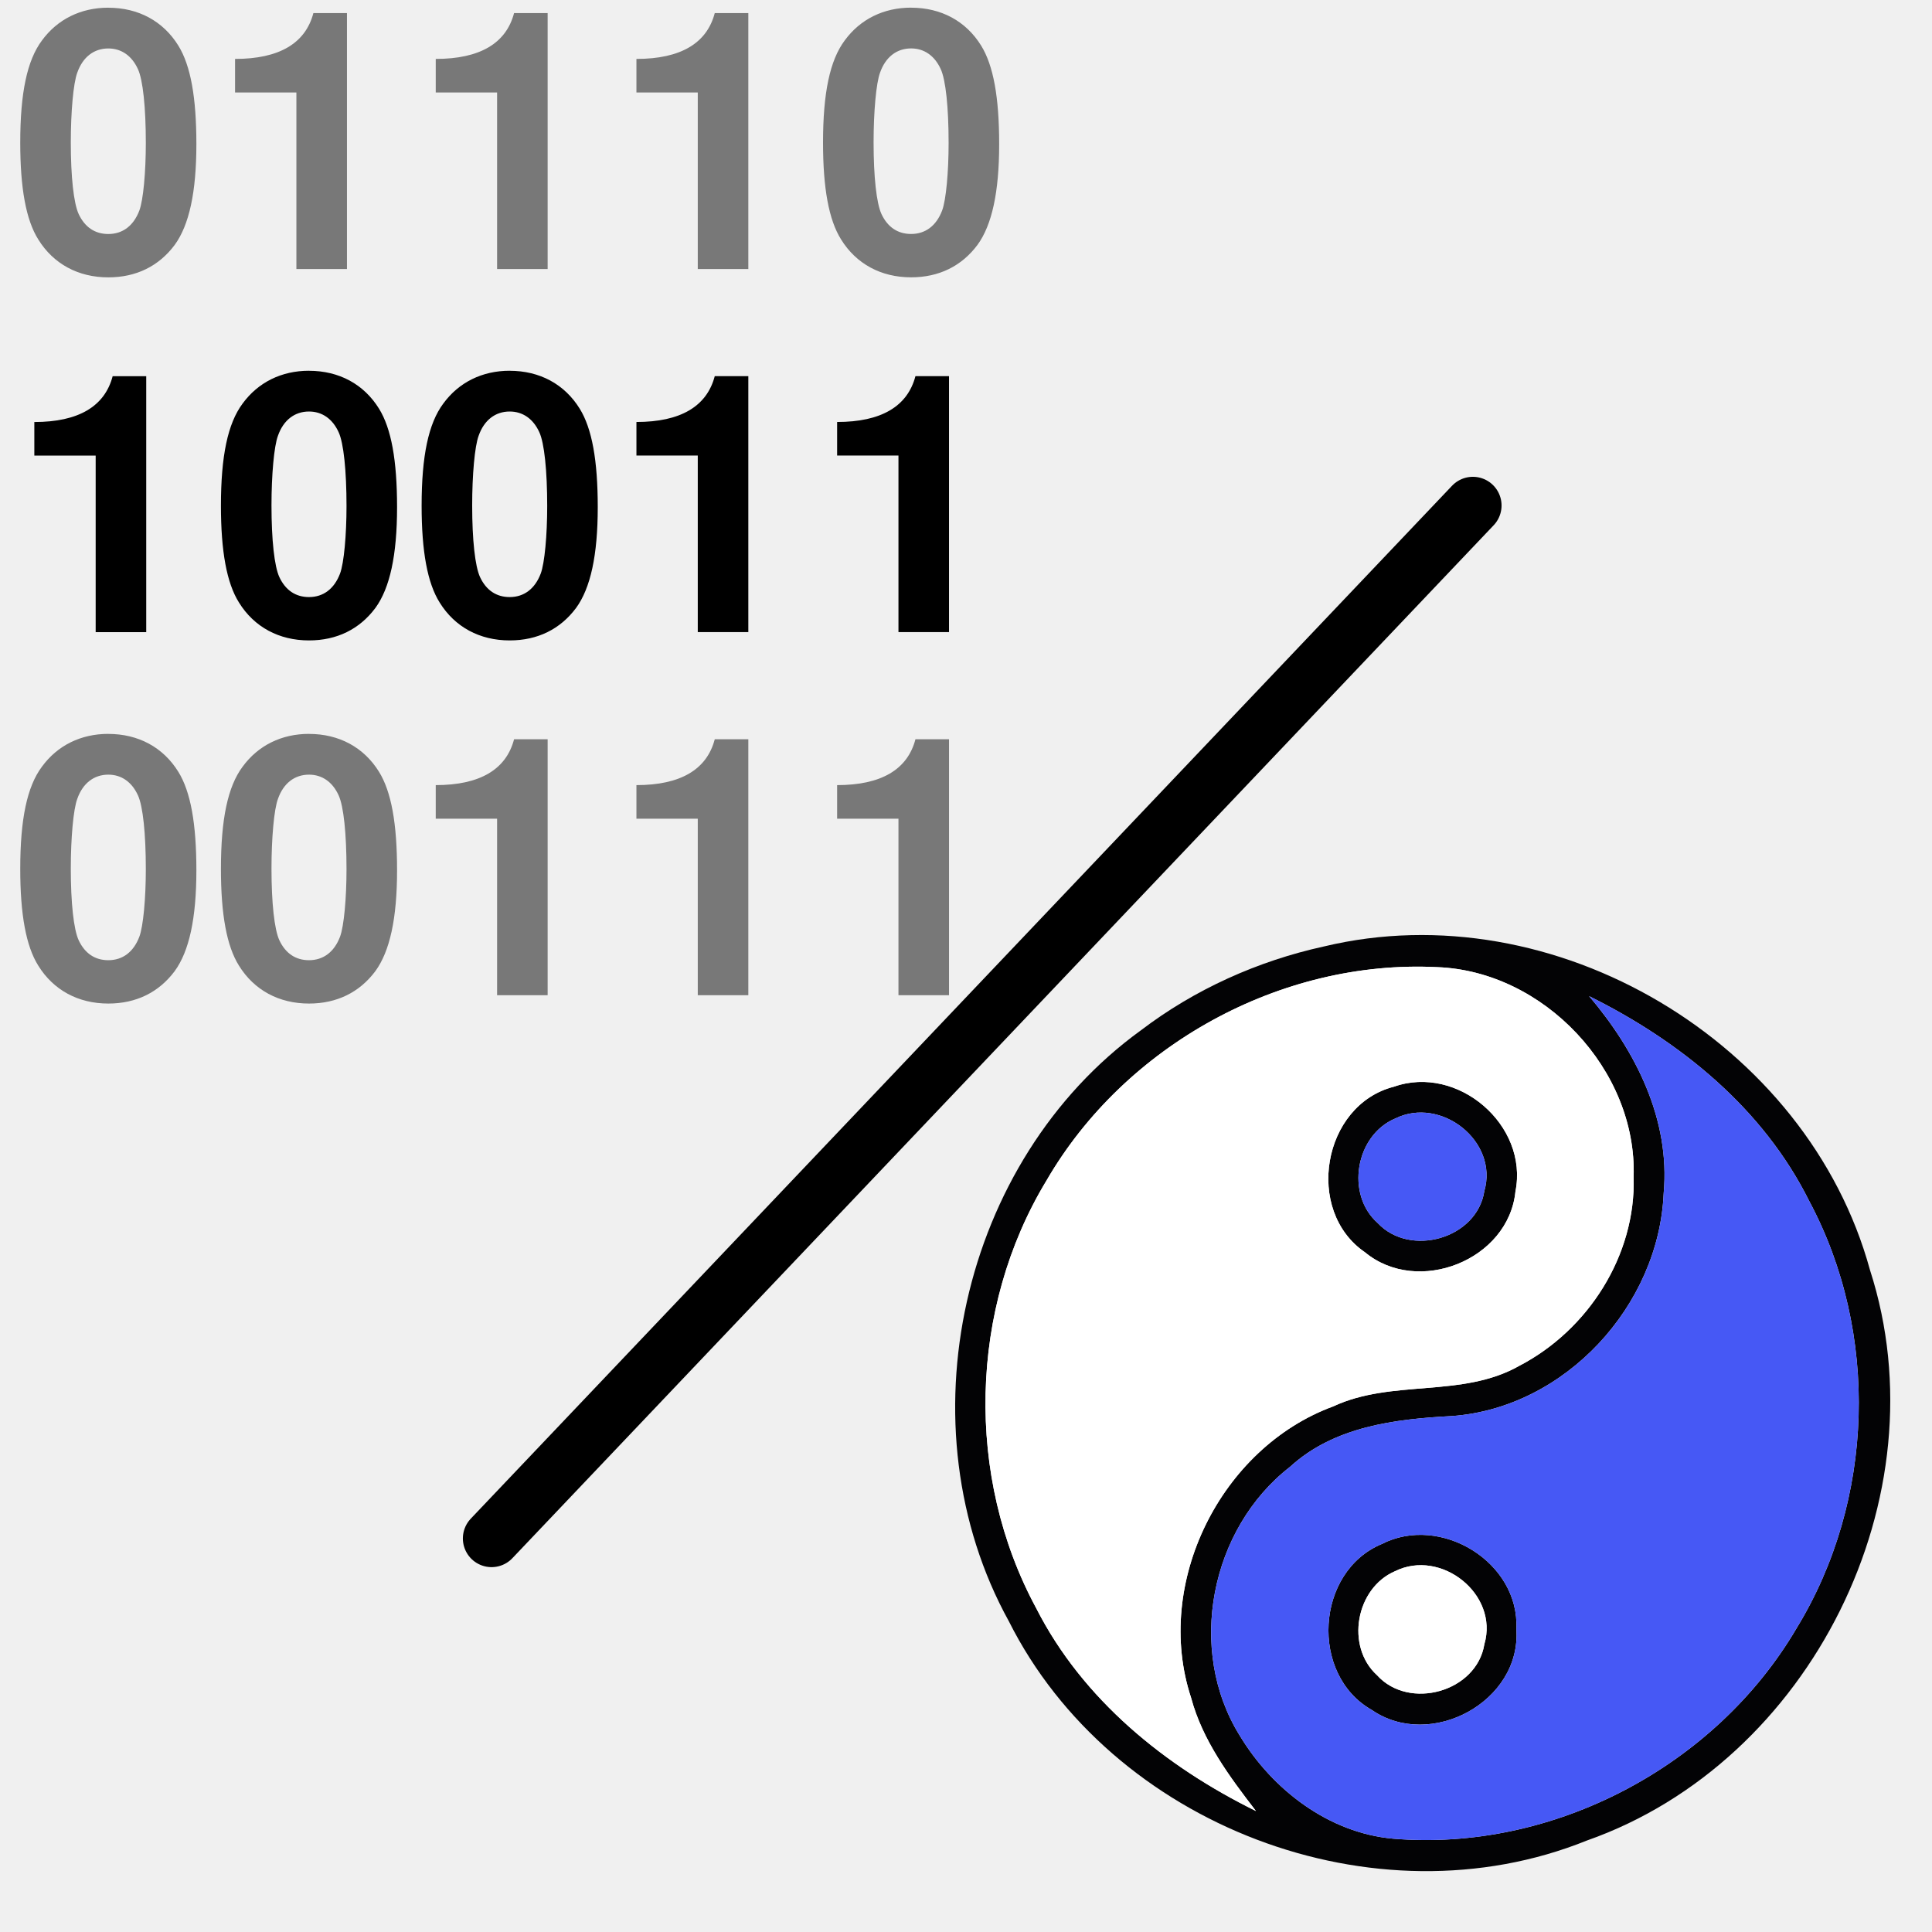
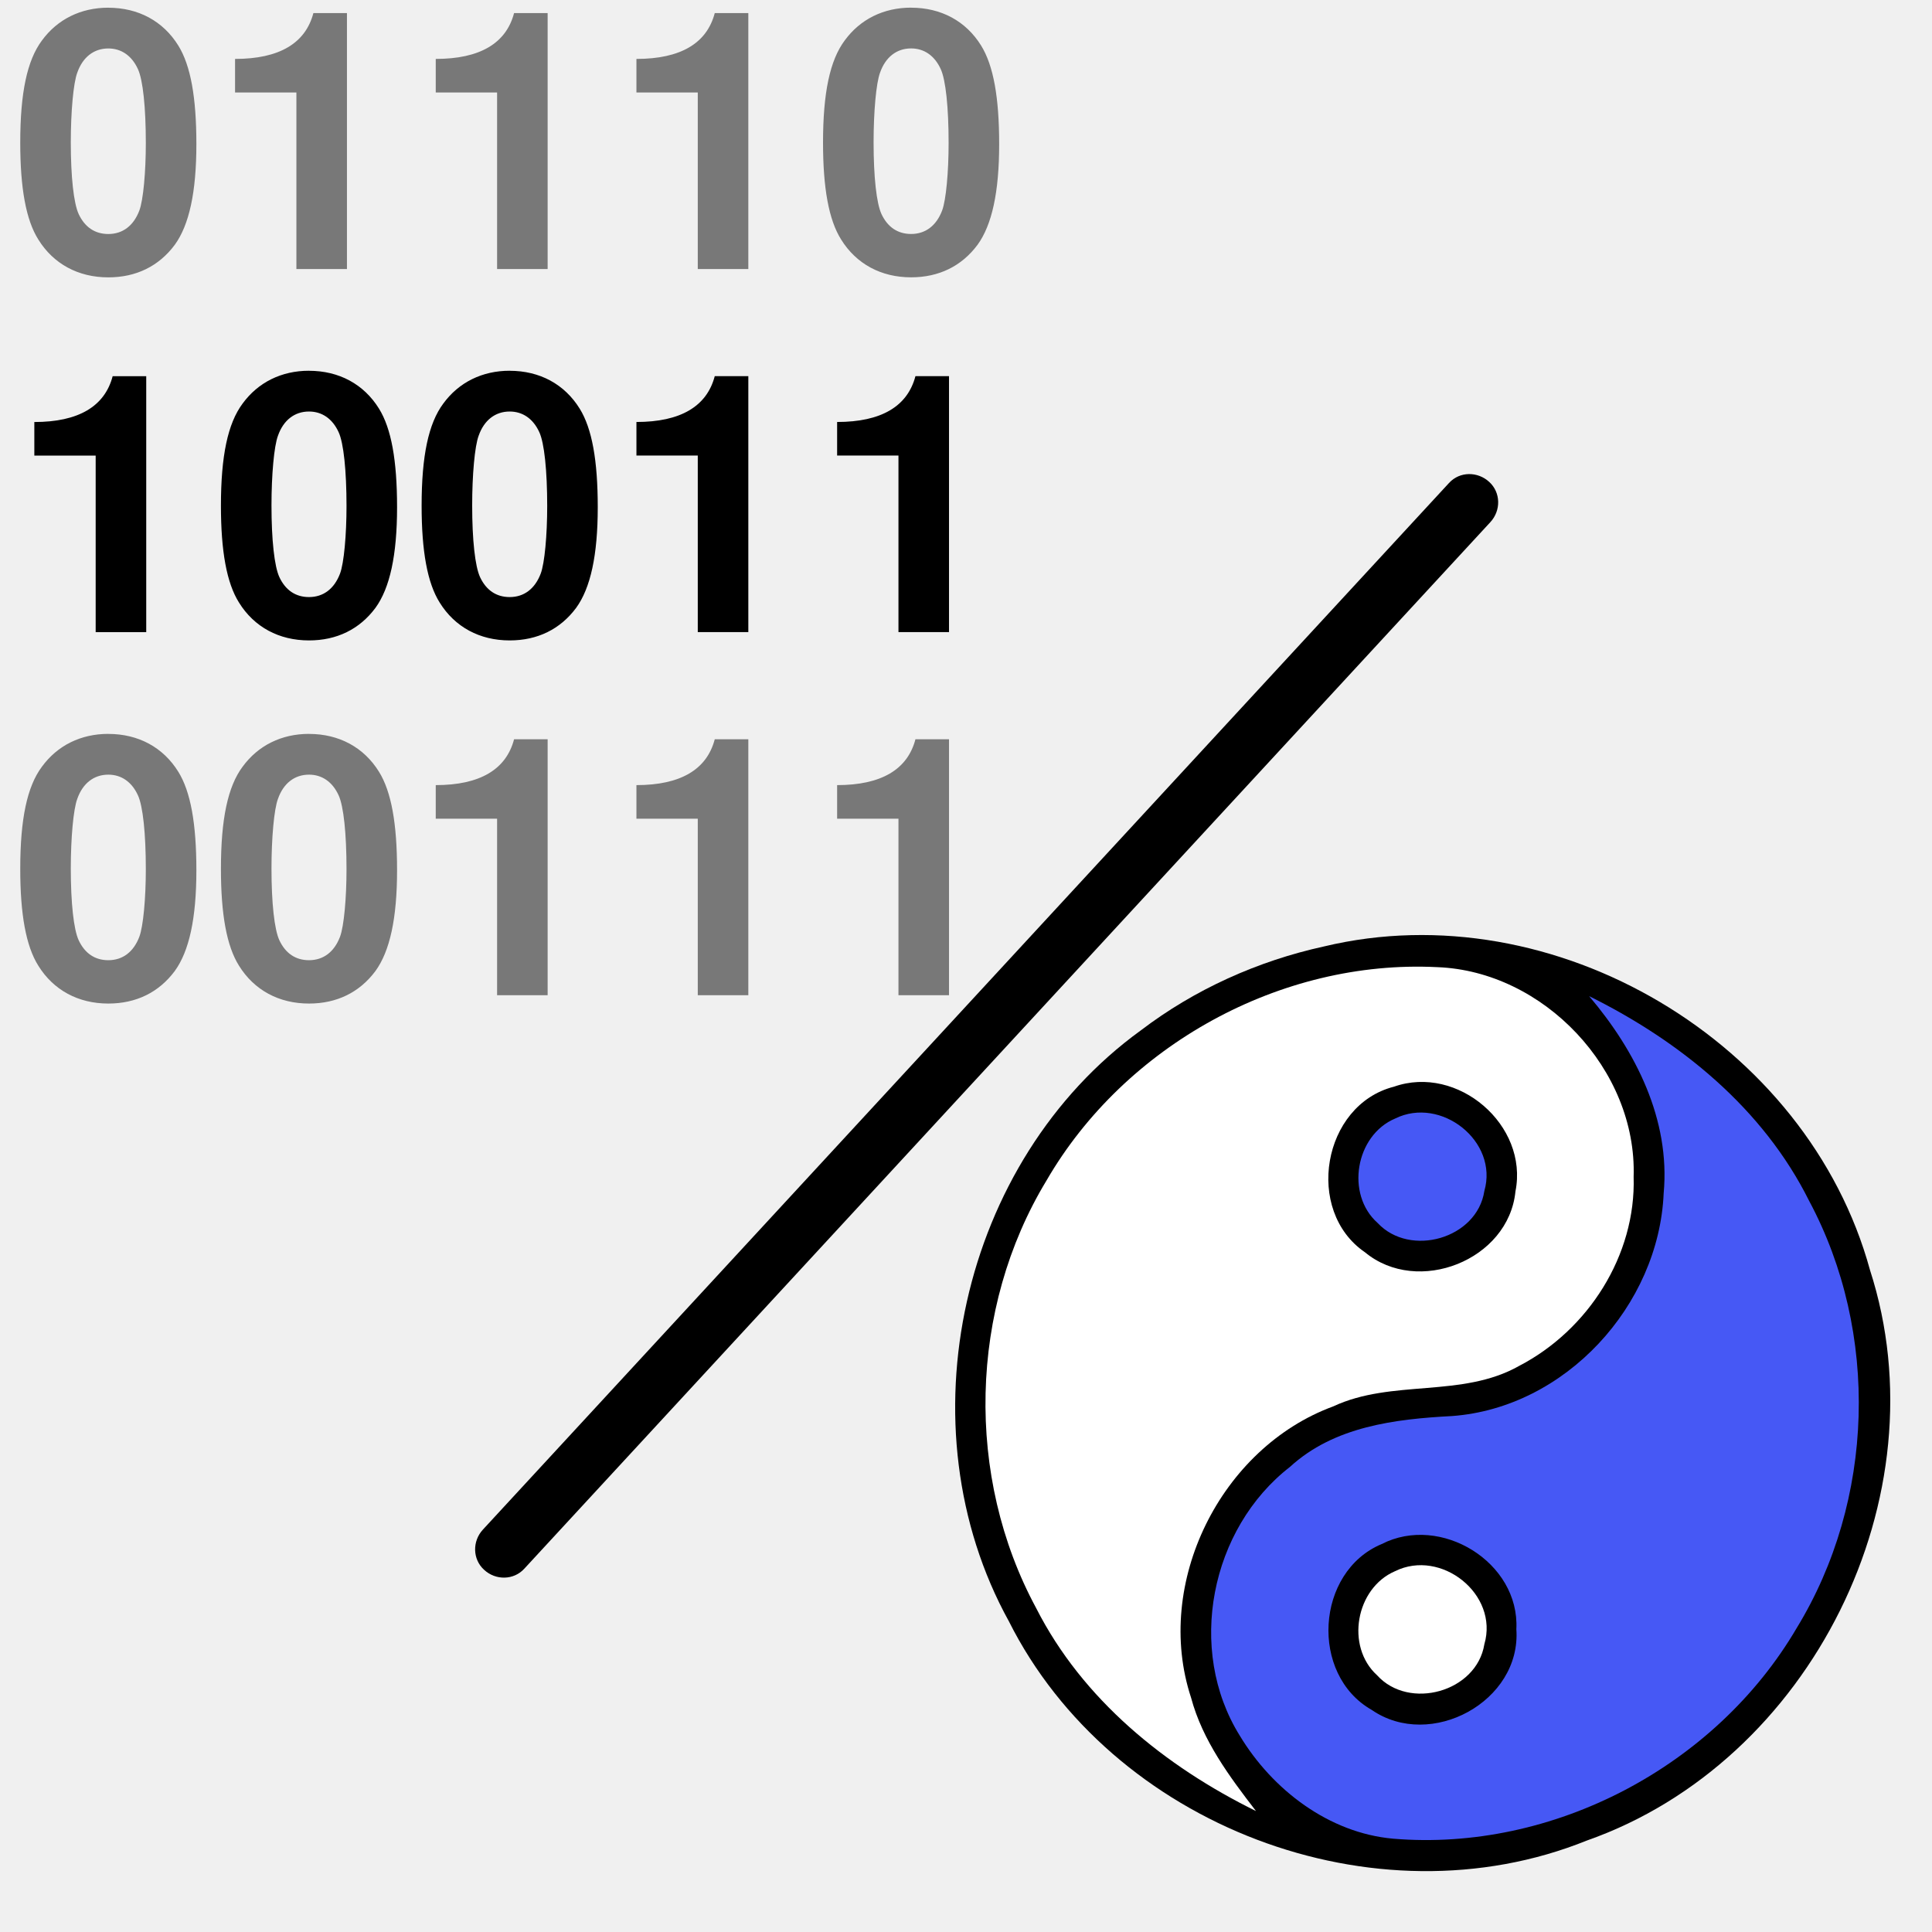
<svg xmlns="http://www.w3.org/2000/svg" cursor="default" version="1.0" viewBox="0 0 48 48">
+   <style>
+     .blue { fill: #4658f5 !important; }
+     .white { fill: #ffffff !important; }
+     .black { fill: #000000 !important; }
+   </style>
  <path d="m2.691.191c-.682 0-1.264.287-1.65.816-.368.493-.538 1.3-.538 2.538 0 1.13.143 1.919.448 2.404.377.61.995.942 1.74.942.691 0 1.256-.278 1.65-.807.359-.493.538-1.309.538-2.502 0-1.166-.143-1.955-.448-2.448-.377-.61-.995-.942-1.74-.942zm0 1.013c.323 0 .583.179.735.511.126.269.197.96.197 1.839 0 .717-.063 1.417-.161 1.677-.143.377-.413.583-.771.583-.332 0-.583-.17-.735-.493-.126-.269-.197-.933-.197-1.785 0-.753.063-1.471.161-1.731.135-.386.413-.601.771-.601zm4.673 1.094v4.386h1.256v-6.359h-.834c-.197.753-.852 1.139-1.946 1.139v.834zm4.986 0v4.386h1.256v-6.359h-.834c-.197.753-.852 1.139-1.946 1.139v.834zm4.986 0v4.386h1.256v-6.359h-.834c-.197.753-.852 1.139-1.946 1.139v.834zm5.3-2.108c-.682 0-1.264.287-1.65.816-.368.493-.538 1.3-.538 2.538 0 1.13.143 1.919.448 2.404.377.61.995.942 1.74.942.691 0 1.256-.278 1.65-.807.359-.493.538-1.309.538-2.502 0-1.166-.143-1.955-.448-2.448-.377-.61-.995-.942-1.74-.942zm0 1.013c.323 0 .583.179.735.511.126.269.197.96.197 1.839 0 .717-.063 1.417-.161 1.677-.143.377-.413.583-.771.583-.332 0-.583-.17-.735-.493-.126-.269-.197-.933-.197-1.785 0-.753.063-1.471.161-1.731.135-.386.413-.601.771-.601z" opacity=".5" />
  <path d="m2.377 11.319v4.386h1.256v-6.359h-.834c-.197.753-.852 1.139-1.946 1.139v.834zm5.3-2.108c-.682 0-1.264.287-1.65.816-.368.493-.538 1.3-.538 2.538 0 1.13.143 1.919.448 2.404.377.61.995.942 1.74.942.691 0 1.256-.278 1.65-.807.359-.493.538-1.309.538-2.502 0-1.166-.143-1.955-.448-2.448-.377-.61-.995-.942-1.74-.942zm0 1.013c.323 0 .583.179.735.511.126.269.197.96.197 1.839 0 .717-.063 1.417-.161 1.677-.143.377-.413.583-.771.583-.332 0-.583-.17-.735-.493-.126-.269-.197-.933-.197-1.785 0-.753.063-1.471.161-1.731.135-.386.413-.601.771-.601zm4.986-1.013c-.682 0-1.264.287-1.65.816-.368.493-.538 1.3-.538 2.538 0 1.13.143 1.919.448 2.404.377.61.995.942 1.74.942.691 0 1.256-.278 1.65-.807.359-.493.538-1.309.538-2.502 0-1.166-.143-1.955-.448-2.448-.377-.61-.995-.942-1.74-.942zm0 1.013c.323 0 .583.179.735.511.126.269.197.96.197 1.839 0 .717-.063 1.417-.161 1.677-.143.377-.413.583-.771.583-.332 0-.583-.17-.735-.493-.126-.269-.197-.933-.197-1.785 0-.753.063-1.471.161-1.731.135-.386.413-.601.771-.601zm4.673 1.094v4.386h1.256v-6.359h-.834c-.197.753-.852 1.139-1.946 1.139v.834zm4.986 0v4.386h1.256v-6.359h-.834c-.197.753-.852 1.139-1.946 1.139v.834z" />
  <path d="m2.691 18.233c-.682 0-1.264.287-1.65.816-.368.493-.538 1.3-.538 2.538 0 1.13.143 1.919.448 2.404.377.61.995.942 1.74.942.691 0 1.256-.278 1.65-.807.359-.493.538-1.309.538-2.502 0-1.166-.143-1.955-.448-2.448-.377-.61-.995-.942-1.74-.942zm0 1.013c.323 0 .583.179.735.511.126.269.197.96.197 1.839 0 .717-.063 1.417-.161 1.677-.143.377-.413.583-.771.583-.332 0-.583-.17-.735-.493-.126-.269-.197-.933-.197-1.785 0-.753.063-1.471.161-1.731.135-.386.413-.601.771-.601zm4.986-1.013c-.682 0-1.264.287-1.65.816-.368.493-.538 1.3-.538 2.538 0 1.13.143 1.919.448 2.404.377.61.995.942 1.74.942.691 0 1.256-.278 1.65-.807.359-.493.538-1.309.538-2.502 0-1.166-.143-1.955-.448-2.448-.377-.61-.995-.942-1.74-.942zm0 1.013c.323 0 .583.179.735.511.126.269.197.96.197 1.839 0 .717-.063 1.417-.161 1.677-.143.377-.413.583-.771.583-.332 0-.583-.17-.735-.493-.126-.269-.197-.933-.197-1.785 0-.753.063-1.471.161-1.731.135-.386.413-.601.771-.601zm4.673 1.094v4.386h1.256v-6.359h-.834c-.197.753-.852 1.139-1.946 1.139v.834zm4.986 0v4.386h1.256v-6.359h-.834c-.197.753-.852 1.139-1.946 1.139v.834zm4.986 0v4.386h1.256v-6.359h-.834c-.197.753-.852 1.139-1.946 1.139v.834z" opacity=".5" />
-   <polyline class="sD" transform="matrix(.052805 0 0 .052805 .47426 .82041)" points="684 222.3 222.3 708.3" fill="none" stroke="#000000" stroke-linecap="round" stroke-miterlimit="20" stroke-width="27" />
-   <g transform="matrix(.023438 0 0 .023438 23.333 22.866)" fill="#030305">
-     <path d="m407.84 27.68c244.16-58.56 512.8 101.28 578.88 343.04 77.6 240-62.56 521.12-300 604.64-225.12 90.88-504.16-16-612.8-232.32-114.08-206.56-51.36-488 139.84-626.4 57.12-43.52 124-73.6 194.08-88.96m-294.08 248.16c-82.24 135.68-86.24 313.92-10.88 453.28 49.28 96.96 136.8 167.68 232.96 215.04-28.16-36.64-56.64-74.72-68.8-120.16-40-121.28 31.36-264.96 150.72-308.8 62.24-29.12 136.48-8.64 196.96-42.88 73.12-37.92 124-117.12 121.44-200.48 3.68-113.44-95.36-218.08-208.32-222.24-165.76-8.32-331.04 82.88-414.08 226.24m575.2-195.52c49.28 57.92 86.24 130.88 79.04 208.96-5.12 119.2-104.32 227.36-224.32 236.16-60.64 3.2-125.12 11.04-171.84 53.92-84.32 65.44-109.92 193.76-53.12 284.96 34.56 57.28 94.4 103.04 162.4 109.12 169.6 14.24 341.92-76.64 427.84-223.2 82.72-135.2 88-313.12 13.28-452.8-48.8-98.08-136.64-169.28-233.28-217.12" />
-     <path d="m482.08 176.32c67.52-23.84 142.88 40.64 128.8 111.04-7.2 72.8-103.52 110.88-159.52 64.48-64.32-44-45.12-156.16 30.72-175.52m1.28 33.76c-42.08 17.76-52.8 80.32-18.56 110.72 34.4 36.8 105.44 16.64 113.12-33.92 15.2-52.8-46.08-100.8-94.56-76.8m-14.24 451.04c62.4-32 146.4 19.2 142.72 90.24 5.44 76.64-90.88 128.64-153.28 85.6-65.92-37.44-59.52-146.56 10.56-175.84m14.08 28.8c-41.6 17.92-52.64 79.68-19.04 110.24 33.92 37.6 105.6 17.76 113.76-32.8 15.52-53.12-45.92-101.6-94.72-77.44" />
-   </g>
-   <g transform="matrix(.023438 0 0 .023438 23.333 22.866)" fill="#ffffff">
-     <path d="m113.76 275.84c83.04-143.36 248.32-234.56 414.08-226.24 112.96 4.16 212 108.8 208.32 222.24 2.56 83.36-48.32 162.56-121.44 200.48-60.48 34.24-134.72 13.76-196.96 42.88-119.36 43.84-190.72 187.52-150.72 308.8 12.16 45.44 40.64 83.52 68.8 120.16-96.16-47.36-183.68-118.08-232.96-215.04-75.36-139.36-71.36-317.6 10.88-453.28m368.32-99.52c-75.84 19.36-95.04 131.52-30.72 175.52 56 46.4 152.32 8.32 159.52-64.48 14.08-70.4-61.28-134.88-128.8-111.04" />
-     <path d="m483.2 689.92c48.8-24.16 110.24 24.32 94.72 77.44-8.16 50.56-79.84 70.4-113.76 32.8-33.6-30.56-22.56-92.32 19.04-110.24" />
-   </g>
-   <g transform="matrix(.023438 0 0 .023438 23.333 22.866)" fill="#4658f5">
-     <path d="m688.96 80.32c96.64 47.84 184.48 119.04 233.28 217.12 74.72 139.68 69.44 317.6-13.28 452.8-85.92 146.56-258.24 237.44-427.84 223.2-68-6.08-127.84-51.84-162.4-109.12-56.8-91.2-31.2-219.52 53.12-284.96 46.72-42.88 111.2-50.72 171.84-53.92 120-8.8 219.2-116.96 224.32-236.16 7.2-78.08-29.76-151.04-79.04-208.96m-219.84 580.8c-70.08 29.28-76.48 138.4-10.56 175.84 62.4 43.04 158.72-8.96 153.28-85.6 3.68-71.04-80.32-122.24-142.72-90.24" />
-     <path d="m483.36 210.08c48.48-24 109.76 24 94.56 76.8-7.68 50.56-78.72 70.72-113.12 33.92-34.24-30.4-23.52-92.96 18.56-110.72" />
+   <path d="m36 12-24 26c-.27.29-.26.74.026 1 .29.27.74.26 1-.026l24-26c.27-.29.26-.74-.026-1-.28-.26-.73-.27-1 .026z" />
+   <g transform="matrix(.023438 0 0 .023438 23.333 22.866)">
+     <path d="m407.84 27.68c244.16-58.56 512.8 101.28 578.88 343.04 77.6 240-62.56 521.12-300 604.64-225.12 90.88-504.16-16-612.8-232.32-114.08-206.56-51.36-488 139.84-626.4 57.12-43.52 124-73.6 194.08-88.96" class="black" />
+     <path d="m113.76 275.84c83.04-143.36 248.32-234.56 414.08-226.24 112.96 4.16 212 108.8 208.32 222.24 2.56 83.36-48.32 162.56-121.44 200.48-60.48 34.24-134.72 13.76-196.96 42.88-119.36 43.84-190.72 187.52-150.72 308.8 12.16 45.44 40.64 83.52 68.8 120.16-96.16-47.36-183.68-118.08-232.96-215.04-75.36-139.36-71.36-317.6 10.88-453.28m368.32-99.52c-75.84 19.36-95.04 131.52-30.72 175.52 56 46.4 152.32 8.32 159.52-64.48 14.08-70.4-61.28-134.88-128.8-111.04M483.2 689.92c48.8-24.16 110.24 24.32 94.72 77.44-8.16 50.56-79.84 70.4-113.76 32.8-33.6-30.56-22.56-92.32 19.04-110.24" class="white" />
+     <path d="m688.96 80.32c96.64 47.84 184.48 119.04 233.28 217.12 74.72 139.68 69.44 317.6-13.28 452.8-85.92 146.56-258.24 237.44-427.84 223.2-68-6.08-127.84-51.84-162.4-109.12-56.8-91.2-31.2-219.52 53.12-284.96 46.72-42.88 111.2-50.72 171.84-53.92 120-8.8 219.2-116.96 224.32-236.16 7.2-78.08-29.76-151.04-79.04-208.96m-219.84 580.8c-70.08 29.28-76.48 138.4-10.56 175.84 62.4 43.04 158.72-8.96 153.28-85.6 3.68-71.04-80.32-122.24-142.72-90.24M483.36 210.08c48.48-24 109.76 24 94.56 76.8-7.68 50.56-78.72 70.72-113.12 33.92-34.24-30.4-23.52-92.96 18.56-110.72" class="blue" />
  </g>
</svg>
